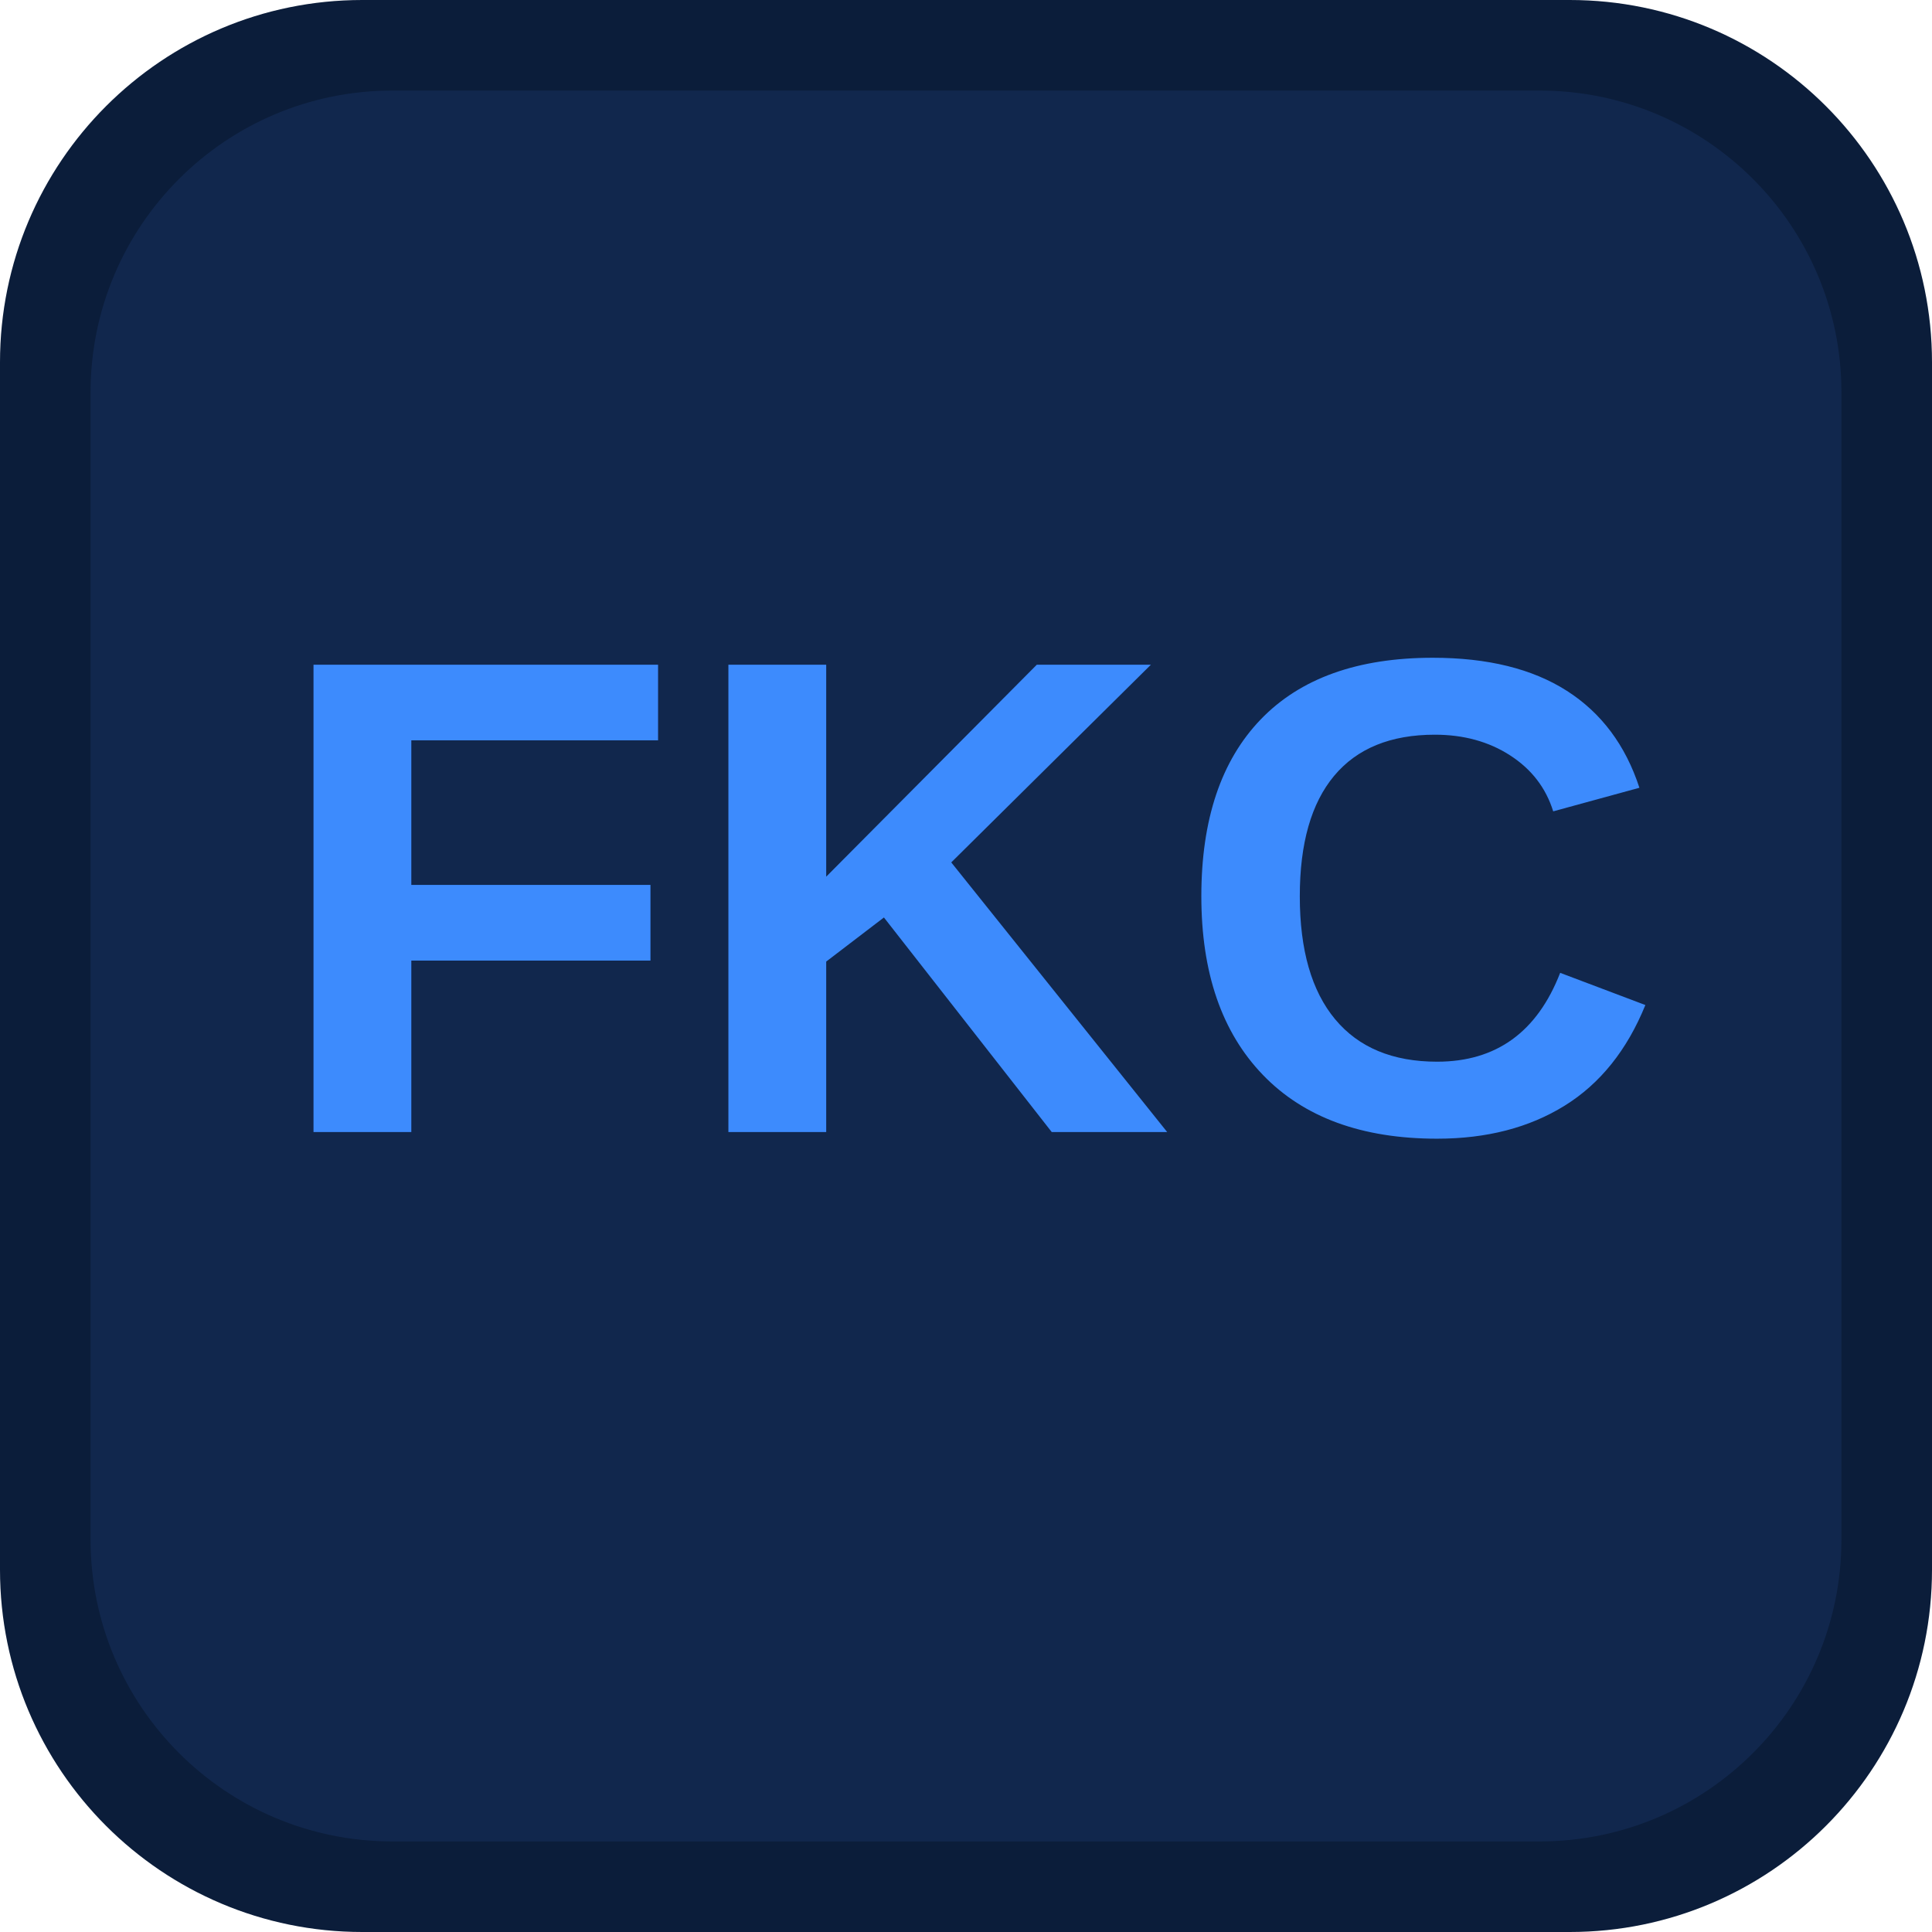
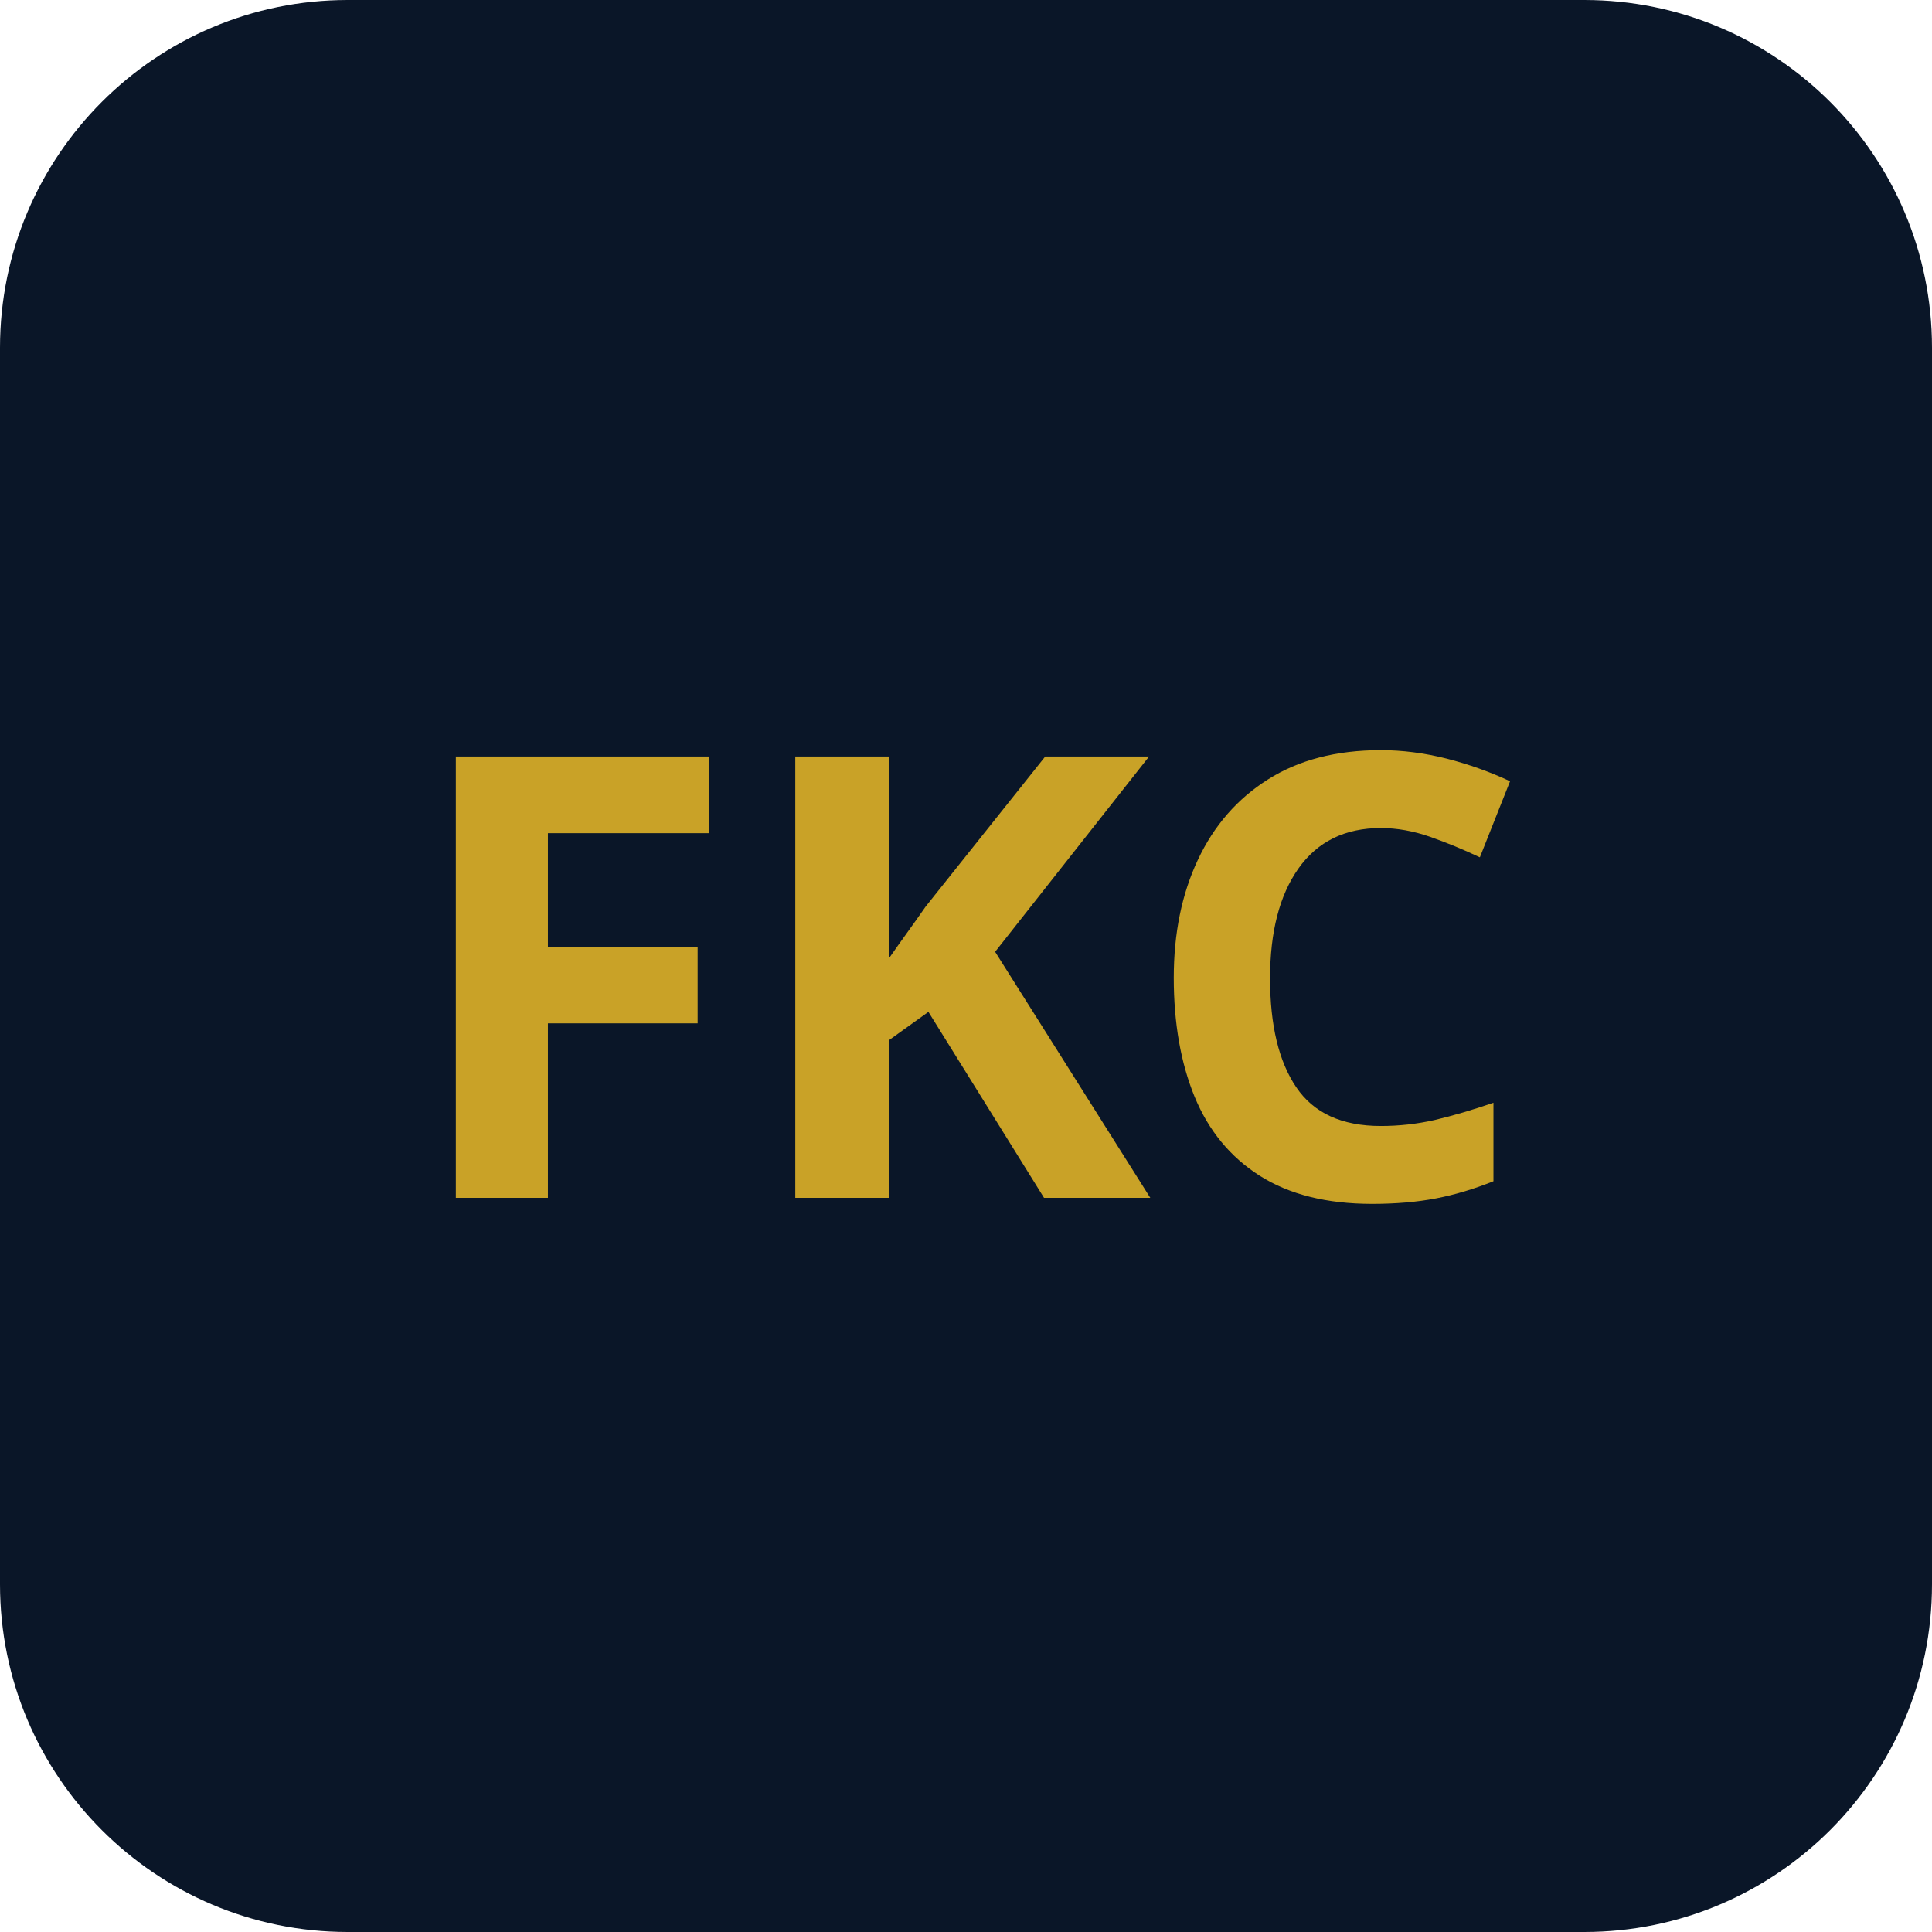
- <svg xmlns="http://www.w3.org/2000/svg" viewBox="0 0 512 512">
-   <rect width="512" height="512" rx="96" fill="#0B1D3A" />
-   <rect x="24" y="24" width="464" height="464" rx="80" fill="#11274d" />
-   <text x="256" y="300" font-family="-apple-system, Segoe UI, Arial, sans-serif" font-size="180" font-weight="700" fill="#3d8bfd" text-anchor="middle">FKC</text>
+ <svg xmlns="http://www.w3.org/2000/svg" viewBox="0 0 100 100">
+   <rect width="100" height="100" rx="18" fill="#0A1628" />
+   <text x="50" y="62" font-family="Arial Black, sans-serif" font-size="32" font-weight="900" fill="#C9A227" text-anchor="middle">FKC</text>
</svg>
